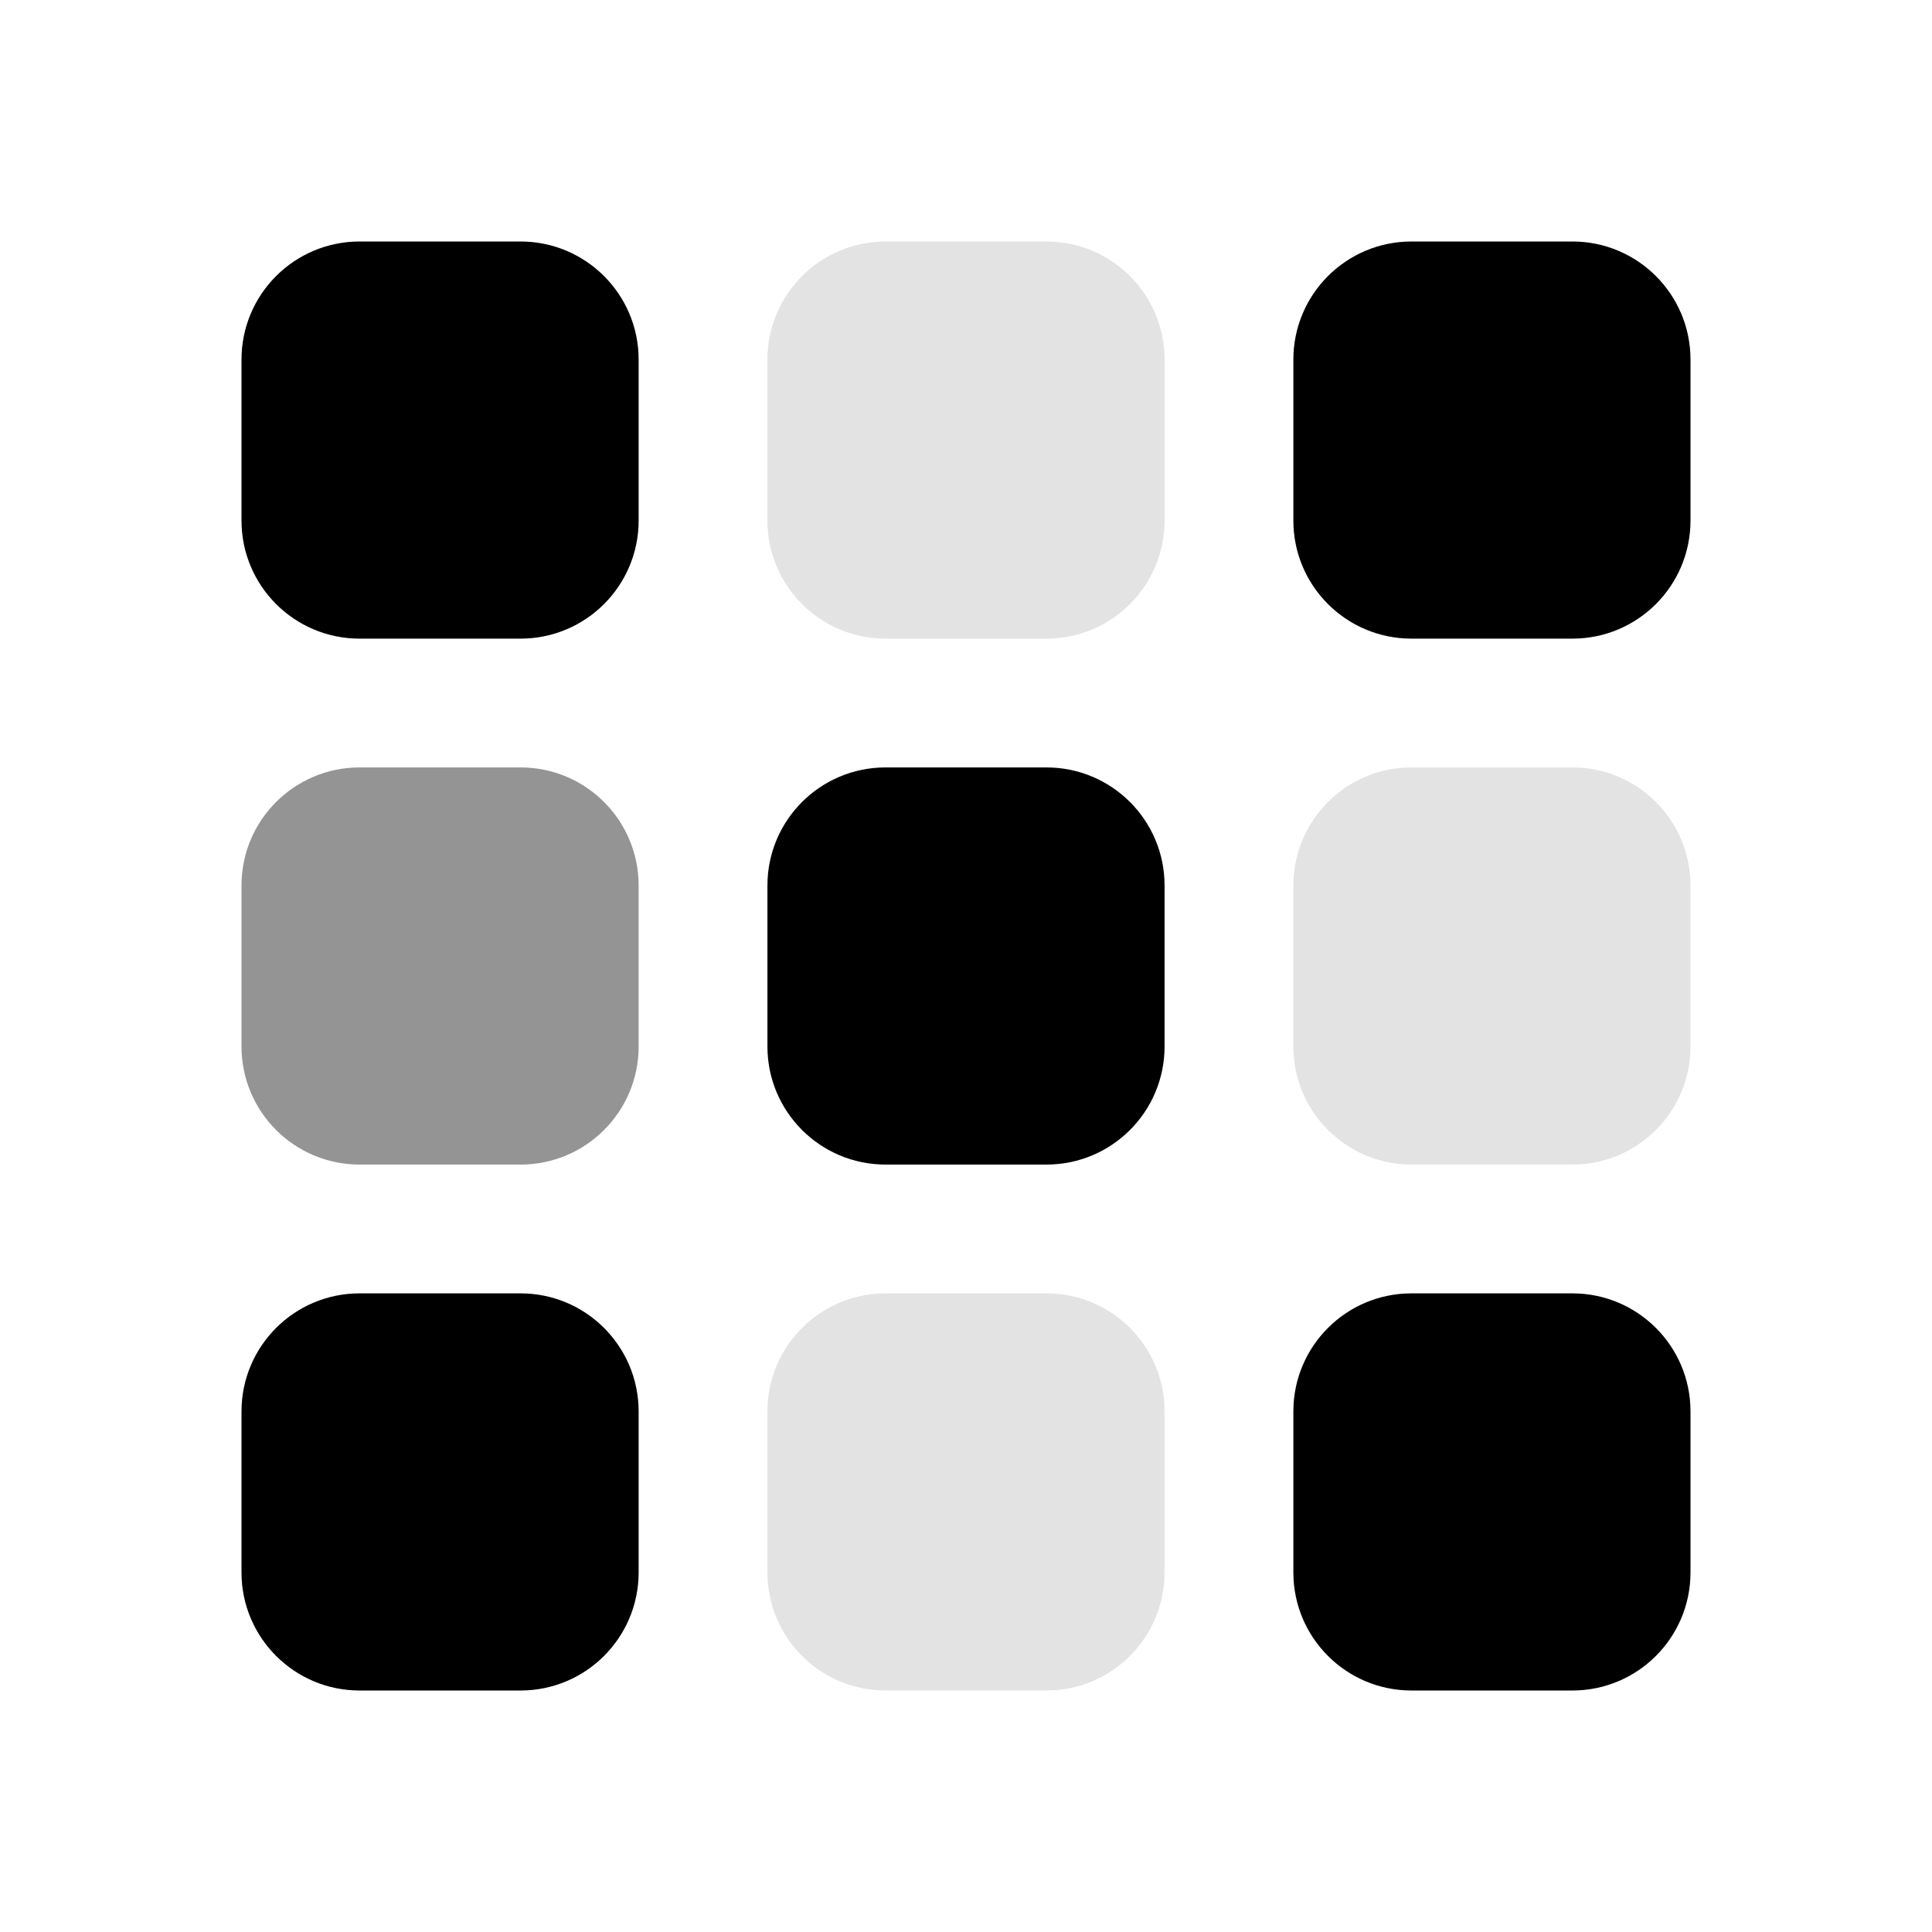
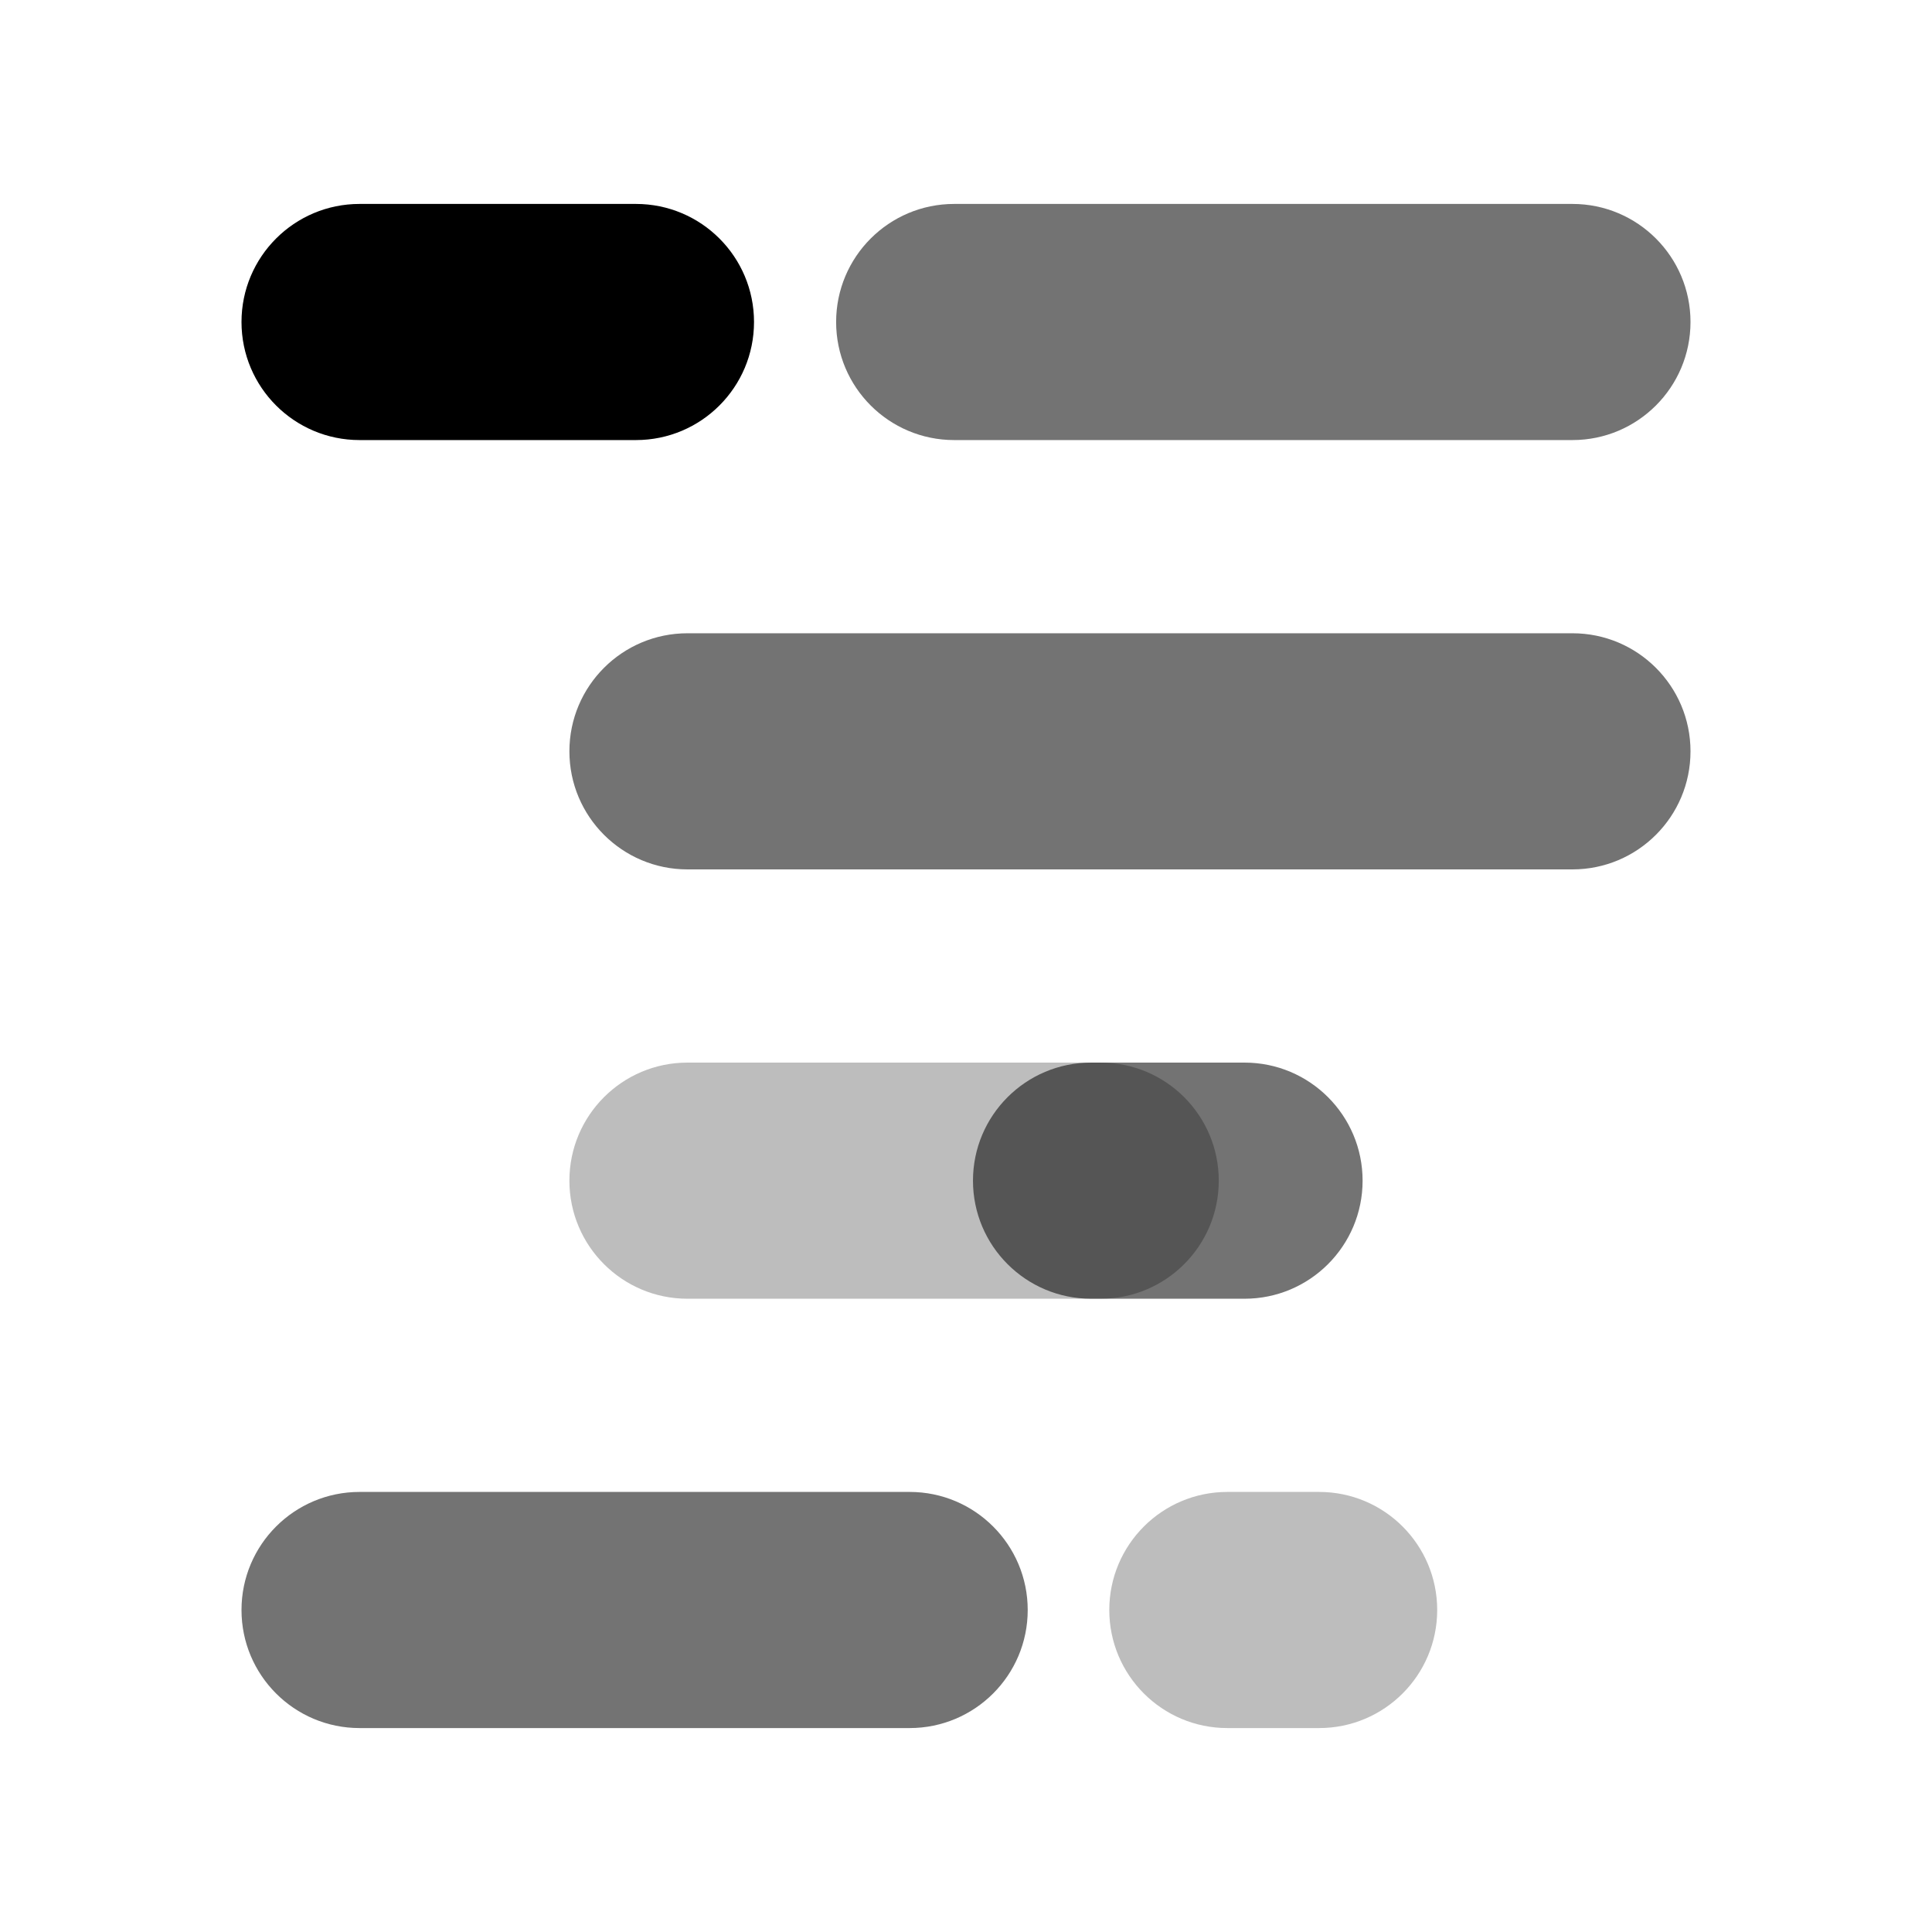
<svg xmlns="http://www.w3.org/2000/svg" width="36" height="36" viewBox="0 0 36 36">
  <rect width="36" height="36" fill="#fff" />
-   <rect x="4.50" y="4.50" width="7.4" height="7.4" rx="2.2" fill="#000" />
-   <rect opacity="1.0" x="4.50" y="14.30" width="7.4" height="7.4" rx="2.2" fill="#000" fill-opacity=".42" />
-   <rect x="4.50" y="24.10" width="7.4" height="7.4" rx="2.2" fill="#000" />
-   <rect opacity="0.26" x="14.30" y="4.50" width="7.4" height="7.4" rx="2.2" fill="#000" fill-opacity=".42" />
-   <rect x="14.30" y="14.30" width="7.4" height="7.4" rx="2.2" fill="#000" />
-   <rect opacity="0.26" x="14.30" y="24.10" width="7.4" height="7.4" rx="2.2" fill="#000" fill-opacity=".42" />
-   <rect x="24.10" y="4.50" width="7.4" height="7.4" rx="2.2" fill="#000" />
-   <rect opacity="0.26" x="24.10" y="14.30" width="7.4" height="7.4" rx="2.2" fill="#000" fill-opacity=".42" />
-   <rect x="24.10" y="24.10" width="7.4" height="7.4" rx="2.2" fill="#000" />
+   <rect opacity="1.0" x="4.50" y="3.80" width="9.55" height="4.4" rx="2.2" fill="#000" />
+   <rect x="15.58" y="3.80" width="15.92" height="4.4" rx="2.2" fill="#000" fill-opacity=".55" />
+   <rect x="10.61" y="11.80" width="20.89" height="4.4" rx="2.2" fill="#000" fill-opacity=".55" />
+   <rect opacity="0.26" x="10.61" y="19.80" width="12.10" height="4.4" rx="2.2" fill="#000" />
+   <rect x="18.13" y="19.80" width="7.26" height="4.4" rx="2.2" fill="#000" fill-opacity=".55" />
+   <rect x="4.50" y="27.80" width="14.65" height="4.4" rx="2.2" fill="#000" fill-opacity=".55" />
+   <rect opacity="0.26" x="20.67" y="27.80" width="6.11" height="4.4" rx="2.2" fill="#000" />
</svg>
